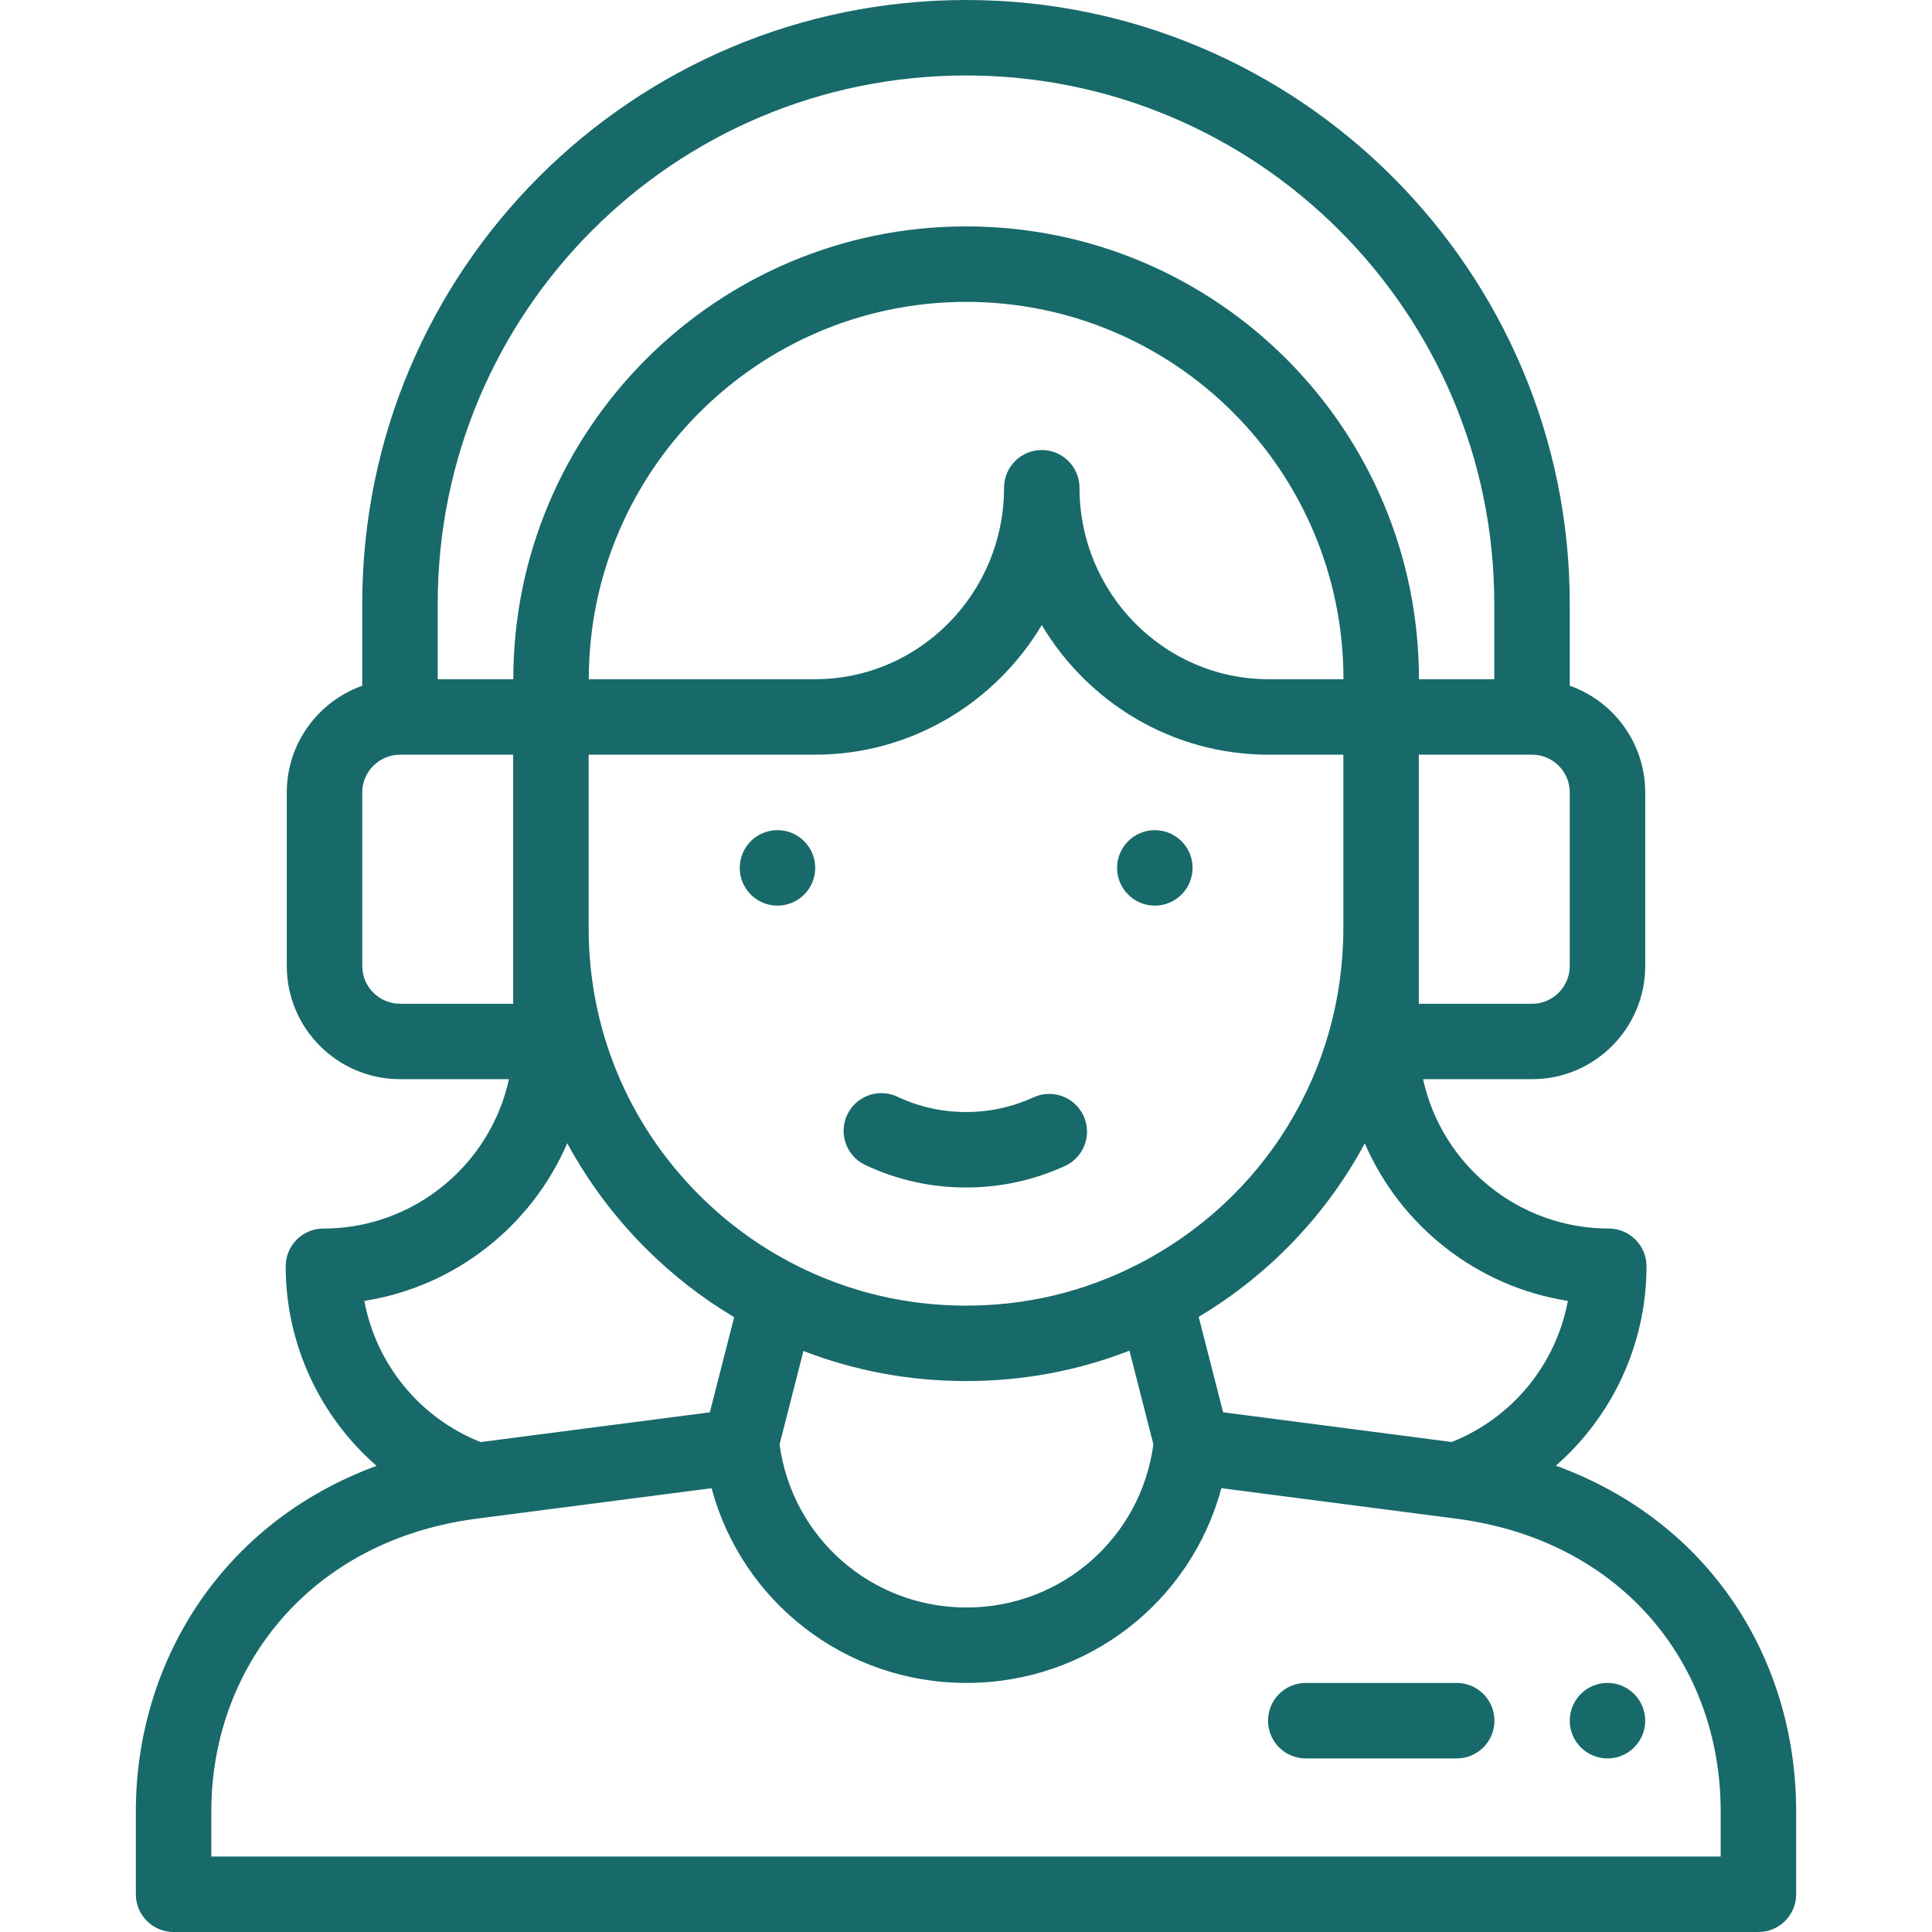
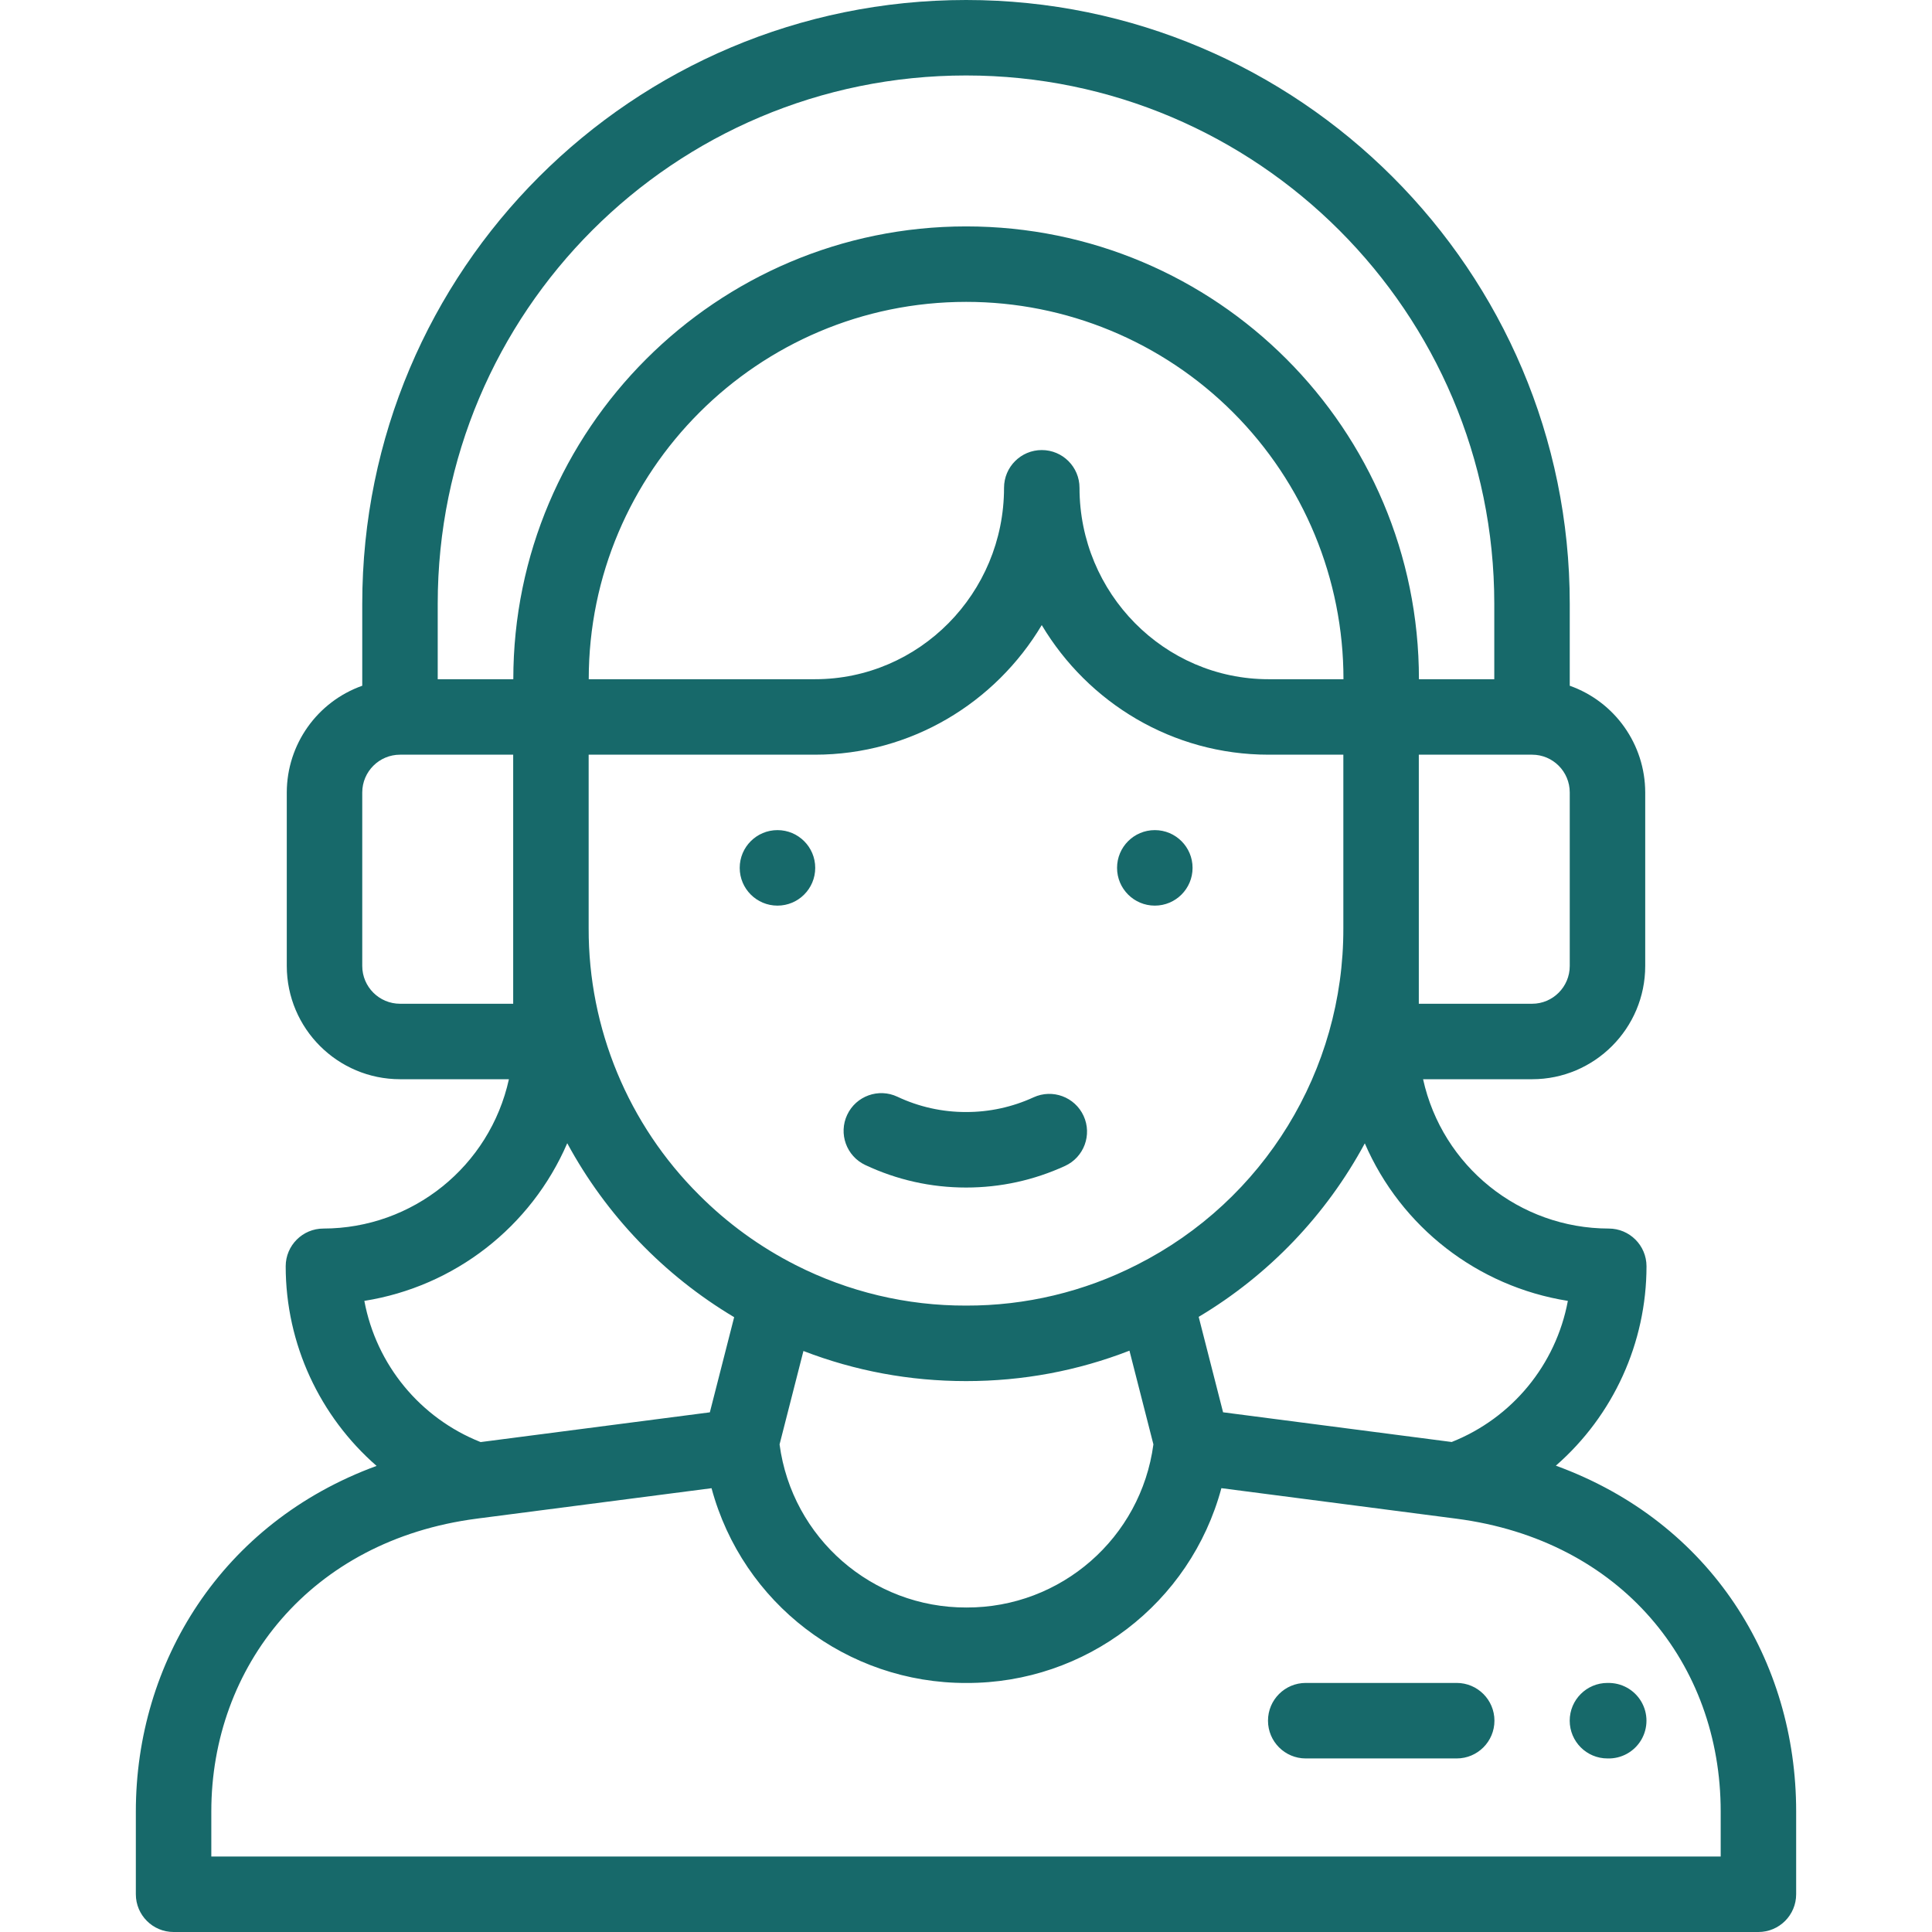
- <svg xmlns="http://www.w3.org/2000/svg" width="48" height="48" viewBox="0 0 48 48" fill="none">
-   <path d="M28.691 22.5C29.209 22.5 29.629 22.08 29.629 21.562C29.629 21.045 29.209 20.625 28.691 20.625C28.173 20.625 27.754 21.045 27.754 21.562C27.754 22.08 28.173 22.5 28.691 22.5Z" fill="#17696A" />
-   <path d="M19.316 22.5C19.834 22.5 20.254 22.08 20.254 21.562C20.254 21.045 19.834 20.625 19.316 20.625C18.798 20.625 18.379 21.045 18.379 21.562C18.379 22.08 18.798 22.5 19.316 22.5Z" fill="#17696A" />
-   <path d="M3.375 45.005V47.062C3.375 47.58 3.795 48 4.312 48H43.688C44.205 48 44.625 47.58 44.625 47.062V45.003C44.625 41.275 42.531 37.829 38.655 36.414C40.055 35.191 40.907 33.398 40.907 31.46C40.907 30.943 40.487 30.523 39.969 30.523C37.714 30.523 35.814 28.928 35.356 26.812H38.065C39.614 26.812 40.875 25.551 40.875 24V19.688C40.875 18.465 40.091 17.422 39 17.036V15C39 6.729 32.272 0 24.003 0C15.714 0 9 6.708 9 15V17.037C7.909 17.425 7.125 18.467 7.125 19.688V24C7.125 25.551 8.388 26.812 9.94 26.812H12.644C12.187 28.928 10.288 30.523 8.035 30.523C7.518 30.523 7.098 30.943 7.098 31.46C7.098 33.401 7.952 35.195 9.356 36.419C5.495 37.835 3.375 41.316 3.375 45.005V45.005ZM38.953 32.32C38.661 33.892 37.579 35.226 36.067 35.826L30.388 35.088L29.781 32.717C31.552 31.658 32.963 30.162 33.908 28.406C34.79 30.45 36.685 31.966 38.953 32.32V32.32ZM31.517 16.875C28.927 16.875 26.82 14.742 26.82 12.119C26.82 11.601 26.4 11.181 25.882 11.181C25.365 11.181 24.945 11.601 24.945 12.119C24.945 14.742 22.838 16.875 20.247 16.875H14.628C14.628 11.706 18.834 7.5 24.003 7.5C29.182 7.5 33.378 11.692 33.378 16.875H31.517ZM14.625 18.75H20.247C22.636 18.75 24.732 17.458 25.882 15.529C27.033 17.458 29.128 18.75 31.517 18.75H33.375V23.062C33.375 26.608 31.411 29.812 28.25 31.422C26.927 32.096 25.498 32.438 24.003 32.438C22.512 32.438 21.087 32.098 19.768 31.43C18.883 30.981 18.077 30.397 17.372 29.691C15.601 27.921 14.625 25.567 14.625 23.062V18.75ZM19.961 33.565C21.245 34.06 22.6 34.312 24.003 34.312C25.412 34.312 26.772 34.058 28.061 33.557L28.656 35.885C28.344 38.206 26.375 39.938 24.012 39.938C21.65 39.938 19.681 38.206 19.368 35.886L19.961 33.565ZM39 24C39 24.517 38.581 24.938 38.065 24.938H35.25V18.75H38.065C38.581 18.75 39 19.17 39 19.688V24ZM24.003 1.875C31.238 1.875 37.125 7.763 37.125 15V16.875H35.253C35.253 10.659 30.222 5.625 24.003 5.625C17.8 5.625 12.753 10.672 12.753 16.875H10.875V15C10.875 7.748 16.747 1.875 24.003 1.875ZM9 24V19.688C9 19.172 9.421 18.751 9.94 18.75H12.75V24.938H9.94C9.422 24.938 9 24.517 9 24ZM14.093 28.403C14.607 29.352 15.261 30.233 16.046 31.017C16.707 31.678 17.443 32.25 18.24 32.725L17.636 35.089L11.941 35.828C10.428 35.228 9.344 33.892 9.052 32.32C11.319 31.966 13.213 30.448 14.093 28.403ZM11.842 37.731L11.945 37.718H11.946C11.947 37.717 11.947 37.717 11.948 37.717L17.678 36.974C18.437 39.795 20.996 41.812 24.012 41.812C27.029 41.812 29.587 39.795 30.345 36.973C30.631 37.011 28.84 36.778 36.181 37.731C40.291 38.265 42.75 41.345 42.75 45.003V46.125H5.25V45.005C5.25 41.416 7.707 38.268 11.842 37.731V37.731Z" fill="#17696A" />
-   <path d="M21.497 28.944C22.284 29.315 23.127 29.503 24.003 29.503C24.858 29.503 25.685 29.323 26.461 28.967C26.931 28.751 27.137 28.194 26.921 27.724C26.706 27.253 26.149 27.047 25.678 27.263C25.15 27.505 24.586 27.628 24.003 27.628C23.406 27.628 22.831 27.5 22.296 27.248C21.828 27.027 21.27 27.228 21.049 27.696C20.828 28.165 21.029 28.723 21.497 28.944Z" fill="#17696A" />
-   <path d="M32.441 43.688H36.191C36.709 43.688 37.129 43.268 37.129 42.75C37.129 42.232 36.709 41.812 36.191 41.812H32.441C31.924 41.812 31.504 42.232 31.504 42.75C31.504 43.268 31.924 43.688 32.441 43.688Z" fill="#17696A" />
-   <path d="M39.938 41.812C40.455 41.812 40.875 42.233 40.875 42.75C40.875 43.267 40.455 43.688 39.938 43.688C39.42 43.688 39 43.267 39 42.75C39 42.233 39.42 41.812 39.938 41.812Z" fill="#17696A" />
+ <svg xmlns="http://www.w3.org/2000/svg" width="48" height="48" fill="none">
+   <path d="M28.691 22.5a.938.938 0 1 0 0-1.876.938.938 0 0 0 0 1.876ZM19.316 22.5a.938.938 0 1 0 0-1.876.938.938 0 0 0 0 1.876Z" fill="#17696A" />
+   <path d="M3.375 45.005v2.057c0 .518.42.938.938.938h39.374c.518 0 .938-.42.938-.938v-2.06c0-3.727-2.094-7.173-5.97-8.588a6.578 6.578 0 0 0 2.252-4.954.938.938 0 0 0-.938-.937 4.73 4.73 0 0 1-4.613-3.71h2.71c1.548 0 2.809-1.262 2.809-2.813v-4.313A2.817 2.817 0 0 0 39 17.037V15c0-8.27-6.728-15-14.997-15C15.714 0 9 6.708 9 15v2.037a2.819 2.819 0 0 0-1.875 2.65V24a2.817 2.817 0 0 0 2.815 2.813h2.704a4.726 4.726 0 0 1-4.609 3.71.938.938 0 0 0-.937.937c0 1.941.854 3.735 2.258 4.96-3.861 1.415-5.981 4.896-5.981 8.585ZM38.953 32.32a4.698 4.698 0 0 1-2.886 3.506l-5.68-.738-.606-2.371a11.214 11.214 0 0 0 4.127-4.311 6.628 6.628 0 0 0 5.045 3.914Zm-7.436-15.445c-2.59 0-4.697-2.133-4.697-4.756a.937.937 0 1 0-1.875 0c0 2.623-2.107 4.756-4.698 4.756h-5.62c0-5.17 4.207-9.375 9.376-9.375a9.37 9.37 0 0 1 9.375 9.375h-1.861ZM14.625 18.75h5.622c2.39 0 4.485-1.292 5.635-3.22 1.151 1.928 3.246 3.22 5.635 3.22h1.858v4.313a9.341 9.341 0 0 1-5.125 8.359 9.27 9.27 0 0 1-4.247 1.015 9.279 9.279 0 0 1-4.235-1.007 9.374 9.374 0 0 1-2.396-1.739 9.31 9.31 0 0 1-2.747-6.628V18.75Zm5.336 14.815c1.284.495 2.639.748 4.042.748 1.409 0 2.769-.255 4.058-.756l.595 2.328a4.67 4.67 0 0 1-4.644 4.053 4.67 4.67 0 0 1-4.644-4.052l.593-2.321ZM39 24c0 .517-.42.938-.935.938H35.25V18.75h2.815c.516 0 .935.42.935.938V24ZM24.003 1.875c7.235 0 13.122 5.888 13.122 13.125v1.875h-1.872c0-6.216-5.03-11.25-11.25-11.25-6.203 0-11.25 5.047-11.25 11.25h-1.878V15c0-7.252 5.872-13.125 13.128-13.125ZM9 24v-4.313a.94.94 0 0 1 .94-.937h2.81v6.188H9.94A.94.94 0 0 1 9 24Zm5.093 4.403a11.288 11.288 0 0 0 4.147 4.322l-.604 2.364-5.695.739a4.702 4.702 0 0 1-2.889-3.508 6.624 6.624 0 0 0 5.041-3.917Zm-2.251 9.328.103-.014h.003l5.73-.743a6.54 6.54 0 0 0 6.334 4.839 6.539 6.539 0 0 0 6.333-4.84l5.836.758c4.11.534 6.569 3.614 6.569 7.272v1.122H5.25v-1.12c0-3.59 2.457-6.737 6.592-7.274Z" fill="#17696A" />
+   <path d="M21.497 28.944c.787.37 1.63.56 2.506.56.855 0 1.682-.181 2.458-.537a.937.937 0 1 0-.783-1.704 3.99 3.99 0 0 1-1.675.365 3.972 3.972 0 0 1-1.707-.38.937.937 0 1 0-.799 1.696ZM32.441 43.688h3.75a.937.937 0 1 0 0-1.876h-3.75a.937.937 0 1 0 0 1.876ZM39.938 41.813a.938.938 0 1 1-.001 1.875.938.938 0 0 1 0-1.876Z" fill="#17696A" />
</svg>
